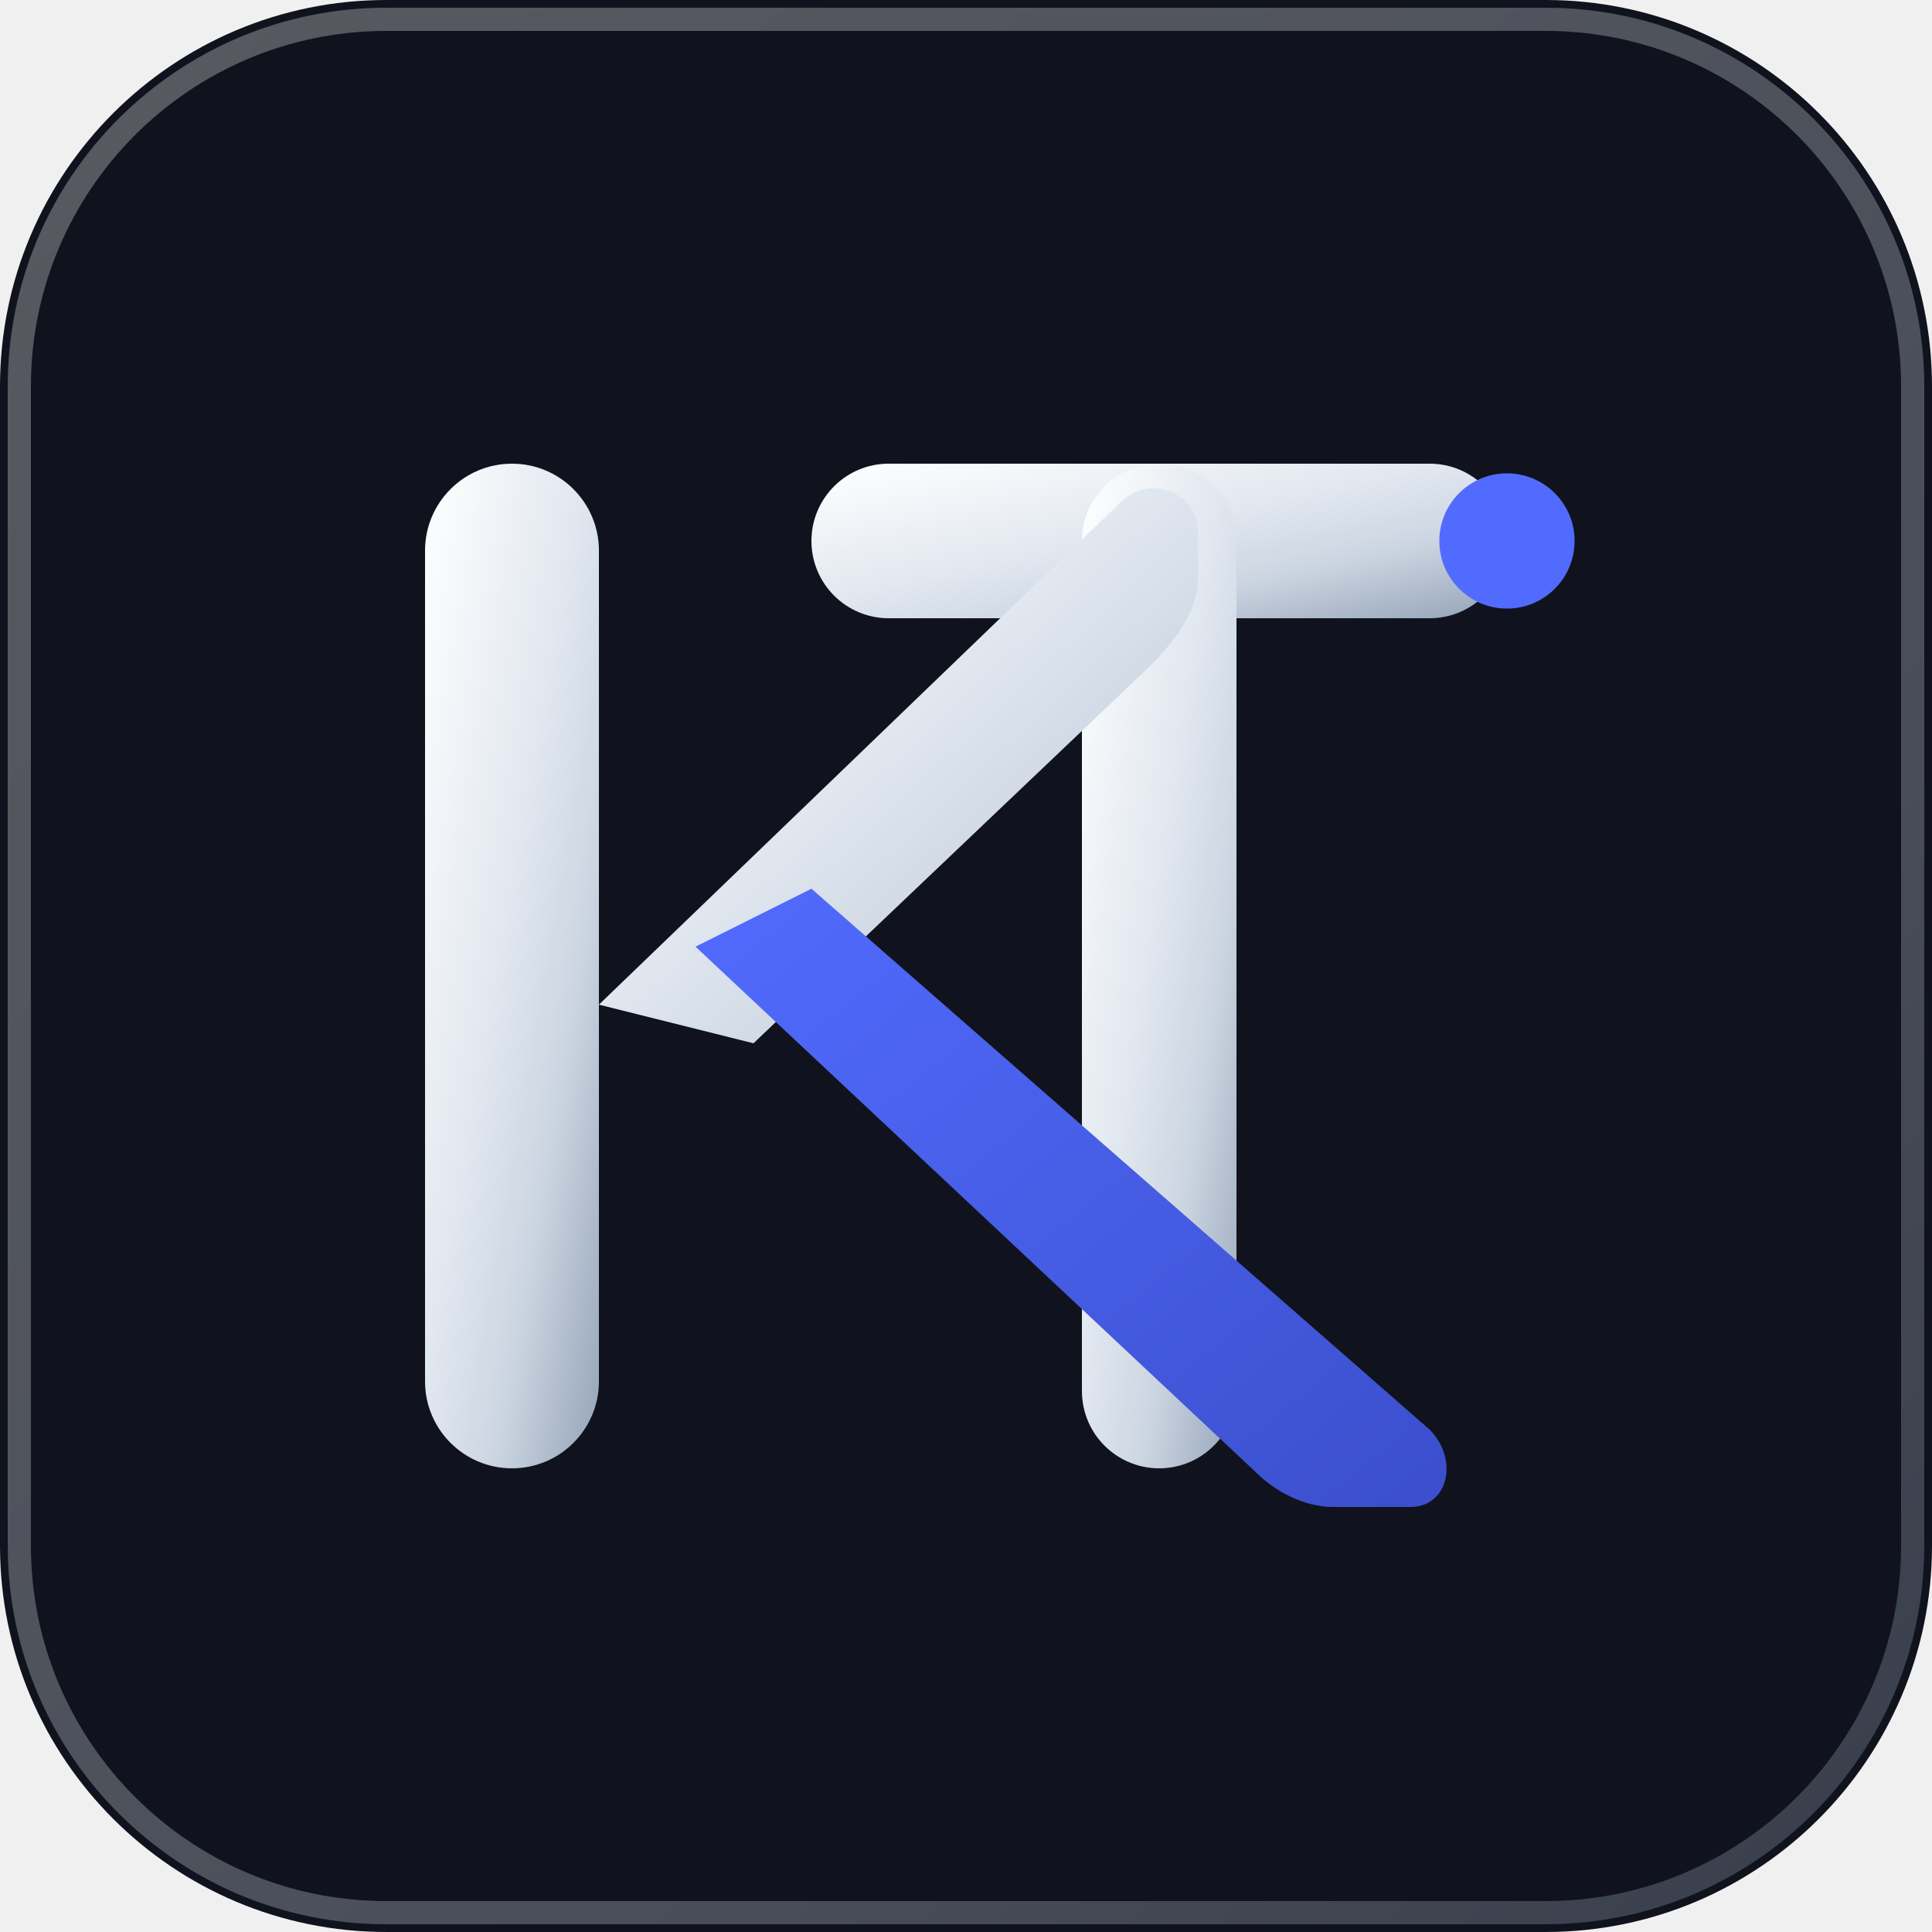
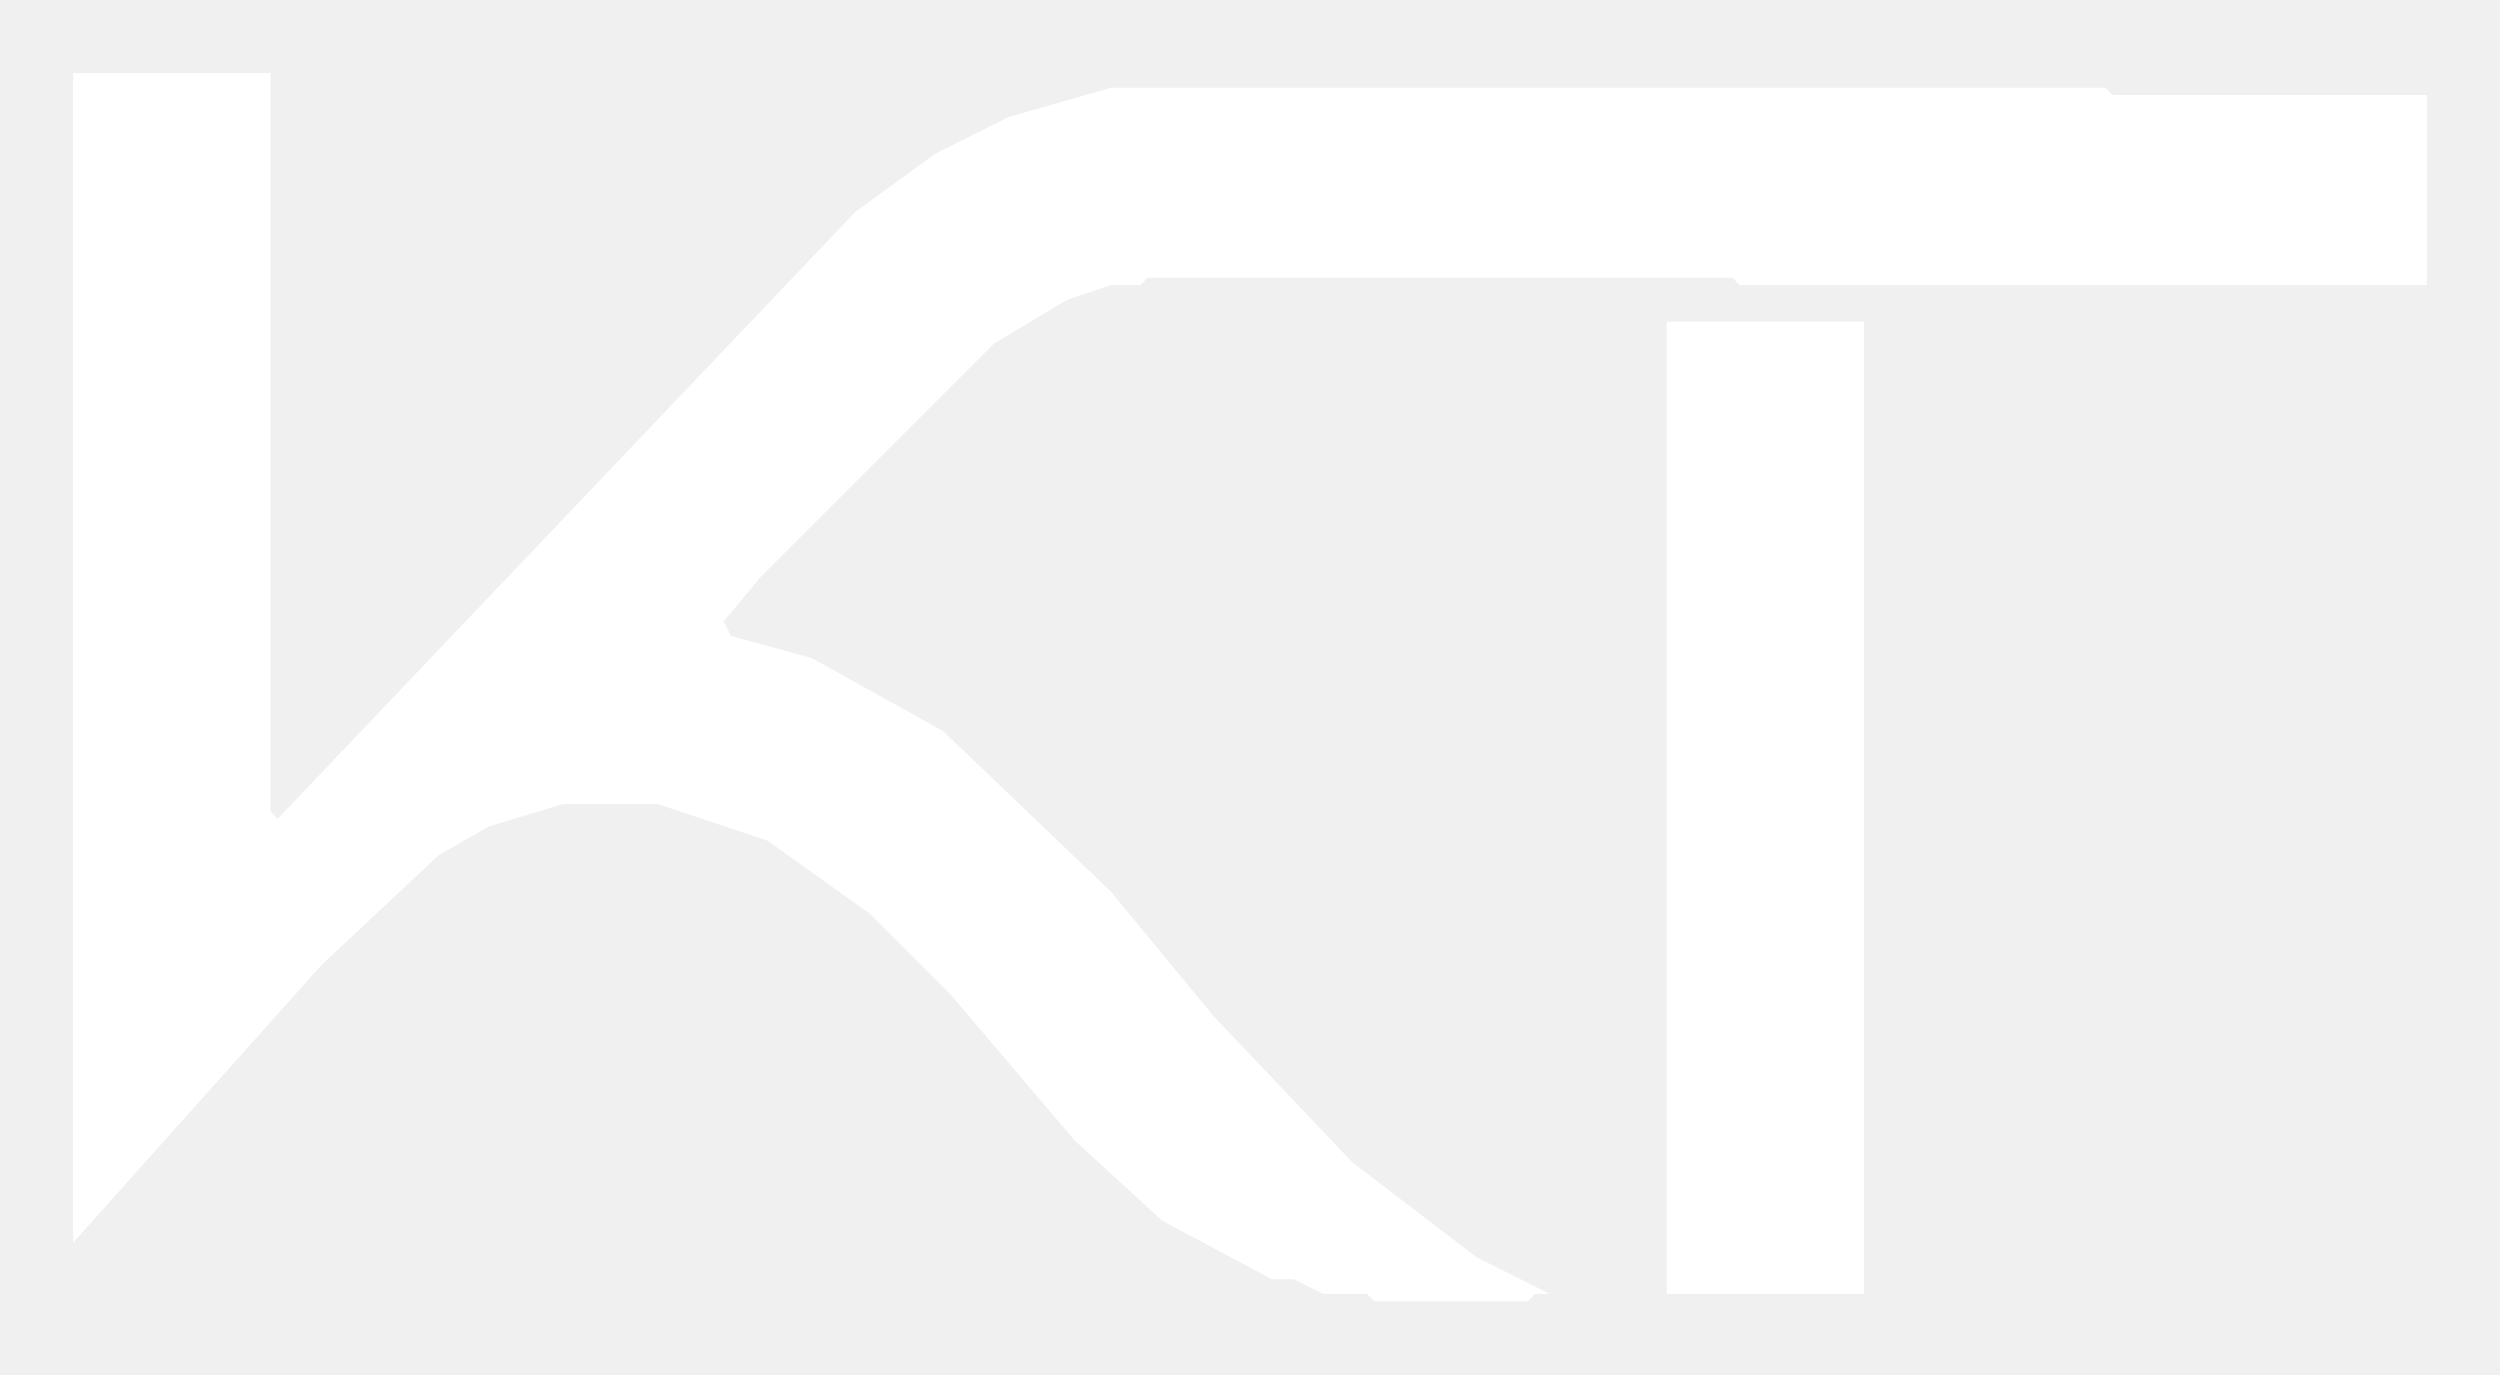
- <svg xmlns="http://www.w3.org/2000/svg" viewBox="0 0 100 100" fill="none">
-   <defs>
-     <linearGradient id="silverChrome" x1="0%" y1="0%" x2="100%" y2="100%">
-       <stop offset="0%" stop-color="#FFFFFF" />
-       <stop offset="45%" stop-color="#E2E8F0" />
-       <stop offset="70%" stop-color="#CBD5E1" />
-       <stop offset="100%" stop-color="#94A3B8" />
-     </linearGradient>
-     <linearGradient id="glowSilver" x1="0%" y1="0%" x2="100%" y2="100%">
-       <stop offset="0%" stop-color="#526BFF" />
-       <stop offset="100%" stop-color="#3B4FCC" />
-     </linearGradient>
-   </defs>
-   <rect width="100" height="100" rx="20" fill="#10131D" />
-   <rect x="1" y="1" width="98" height="98" rx="19" stroke="url(#silverChrome)" stroke-width="1.2" stroke-opacity="0.3" />
-   <rect x="22" y="24" width="9" height="52" rx="4.5" fill="url(#silverChrome)" />
-   <rect x="42" y="24" width="36" height="8" rx="4" fill="url(#silverChrome)" />
-   <rect x="56" y="24" width="8" height="52" rx="4" fill="url(#silverChrome)" />
-   <path d="M31 52 L58 26 C59.5 24.5 62 25.5 62 27.5 L62 30 C62 31.5 61 33 59.5 34.5 L39 54 Z" fill="url(#silverChrome)" />
-   <path d="M42 46 L74 74 C75.5 75.5 75 78 73 78 L69 78 C67.5 78 66 77.2 65 76.2 L36 49 Z" fill="url(#glowSilver)" />
-   <circle cx="78" cy="28" r="3.5" fill="#526BFF" />
+ <svg xmlns="http://www.w3.org/2000/svg" viewBox="-10 -10 342 188" width="100%" height="100%">
+   <path fill="#FFFFFF" d="M 0 0 L 27 0 L 27 101 L 28 102 L 107 19 L 118 11 L 128 6 L 142 2 L 278 2 L 279 3 L 322 3 L 322 29 L 228 29 L 227 28 L 147 28 L 146 29 L 142 29 L 136 31 L 126 37 L 94 69 L 89 75 L 90 77 L 101 80 L 119 90 L 142 112 L 156 129 L 175 149 L 192 162 L 202 167 L 204 167 L 200 167 L 199 168 L 178 168 L 177 167 L 171 167 L 167 165 L 164 165 L 149 157 L 137 146 L 120 126 L 109 115 L 95 105 L 80 100 L 67 100 L 57 103 L 50 107 L 34 122 L 0 160 L 0 1 Z" />
+   <rect x="218" y="34" width="27" height="133" fill="#FFFFFF" />
</svg>
